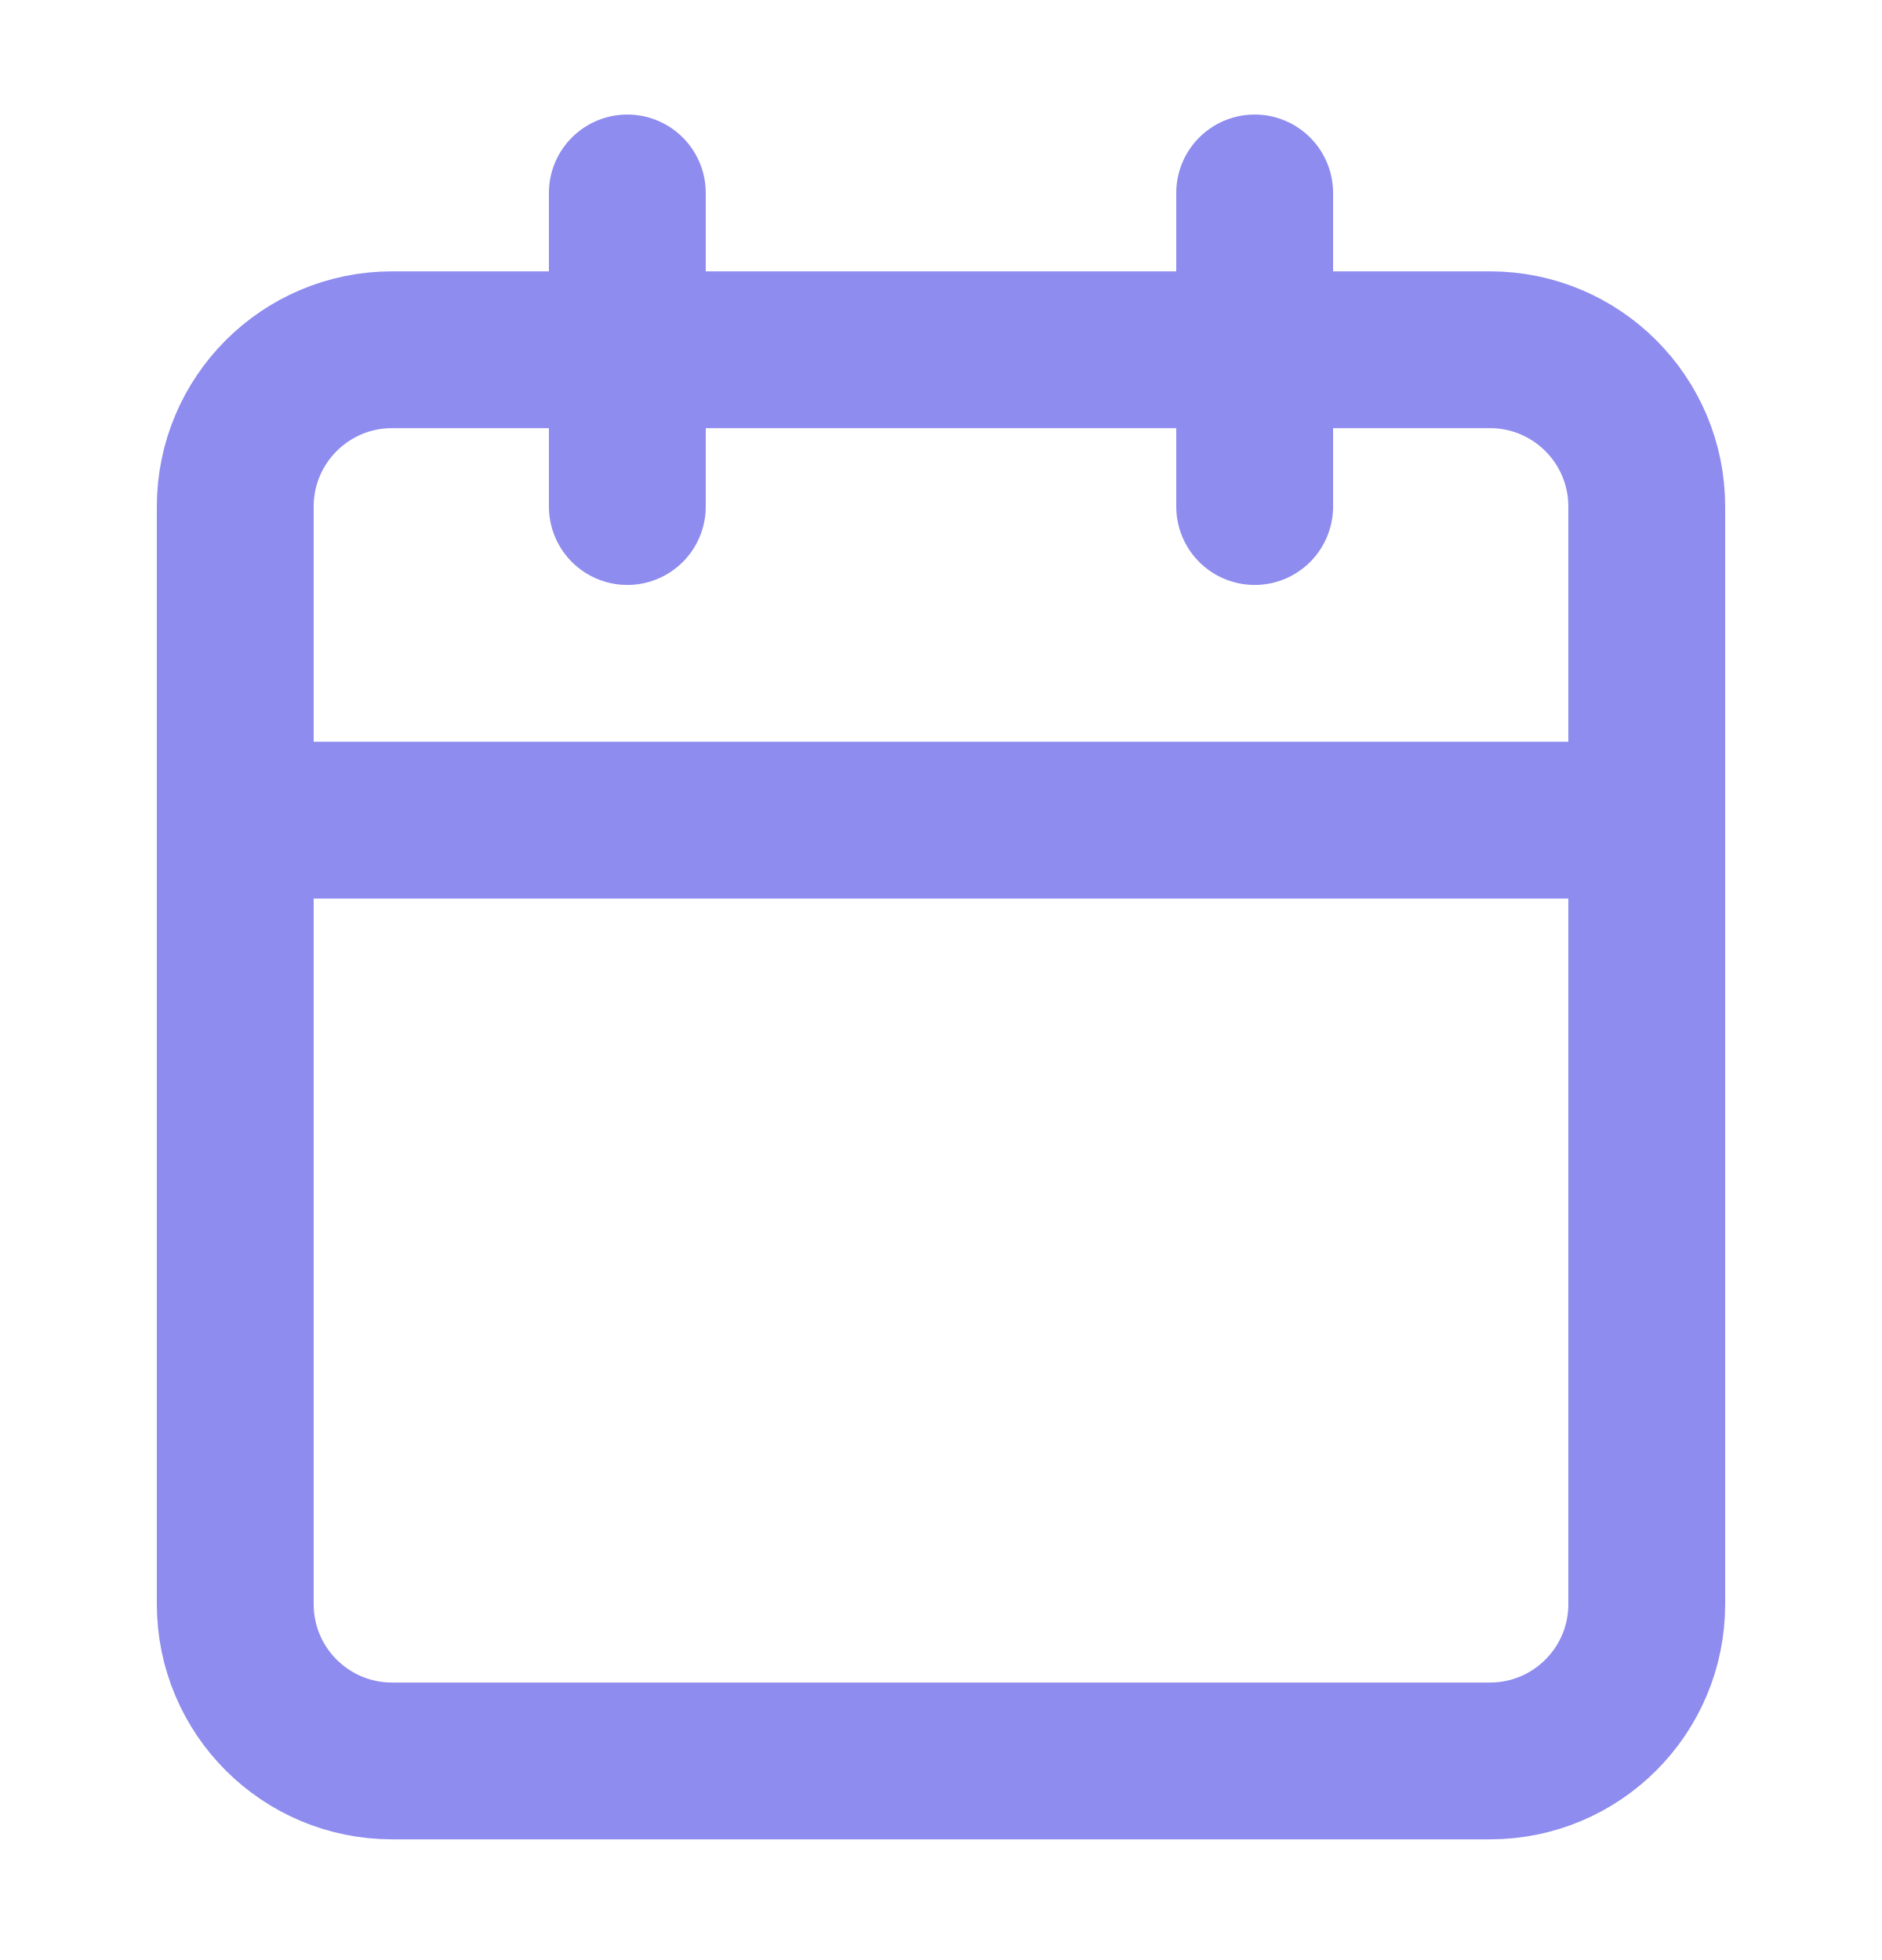
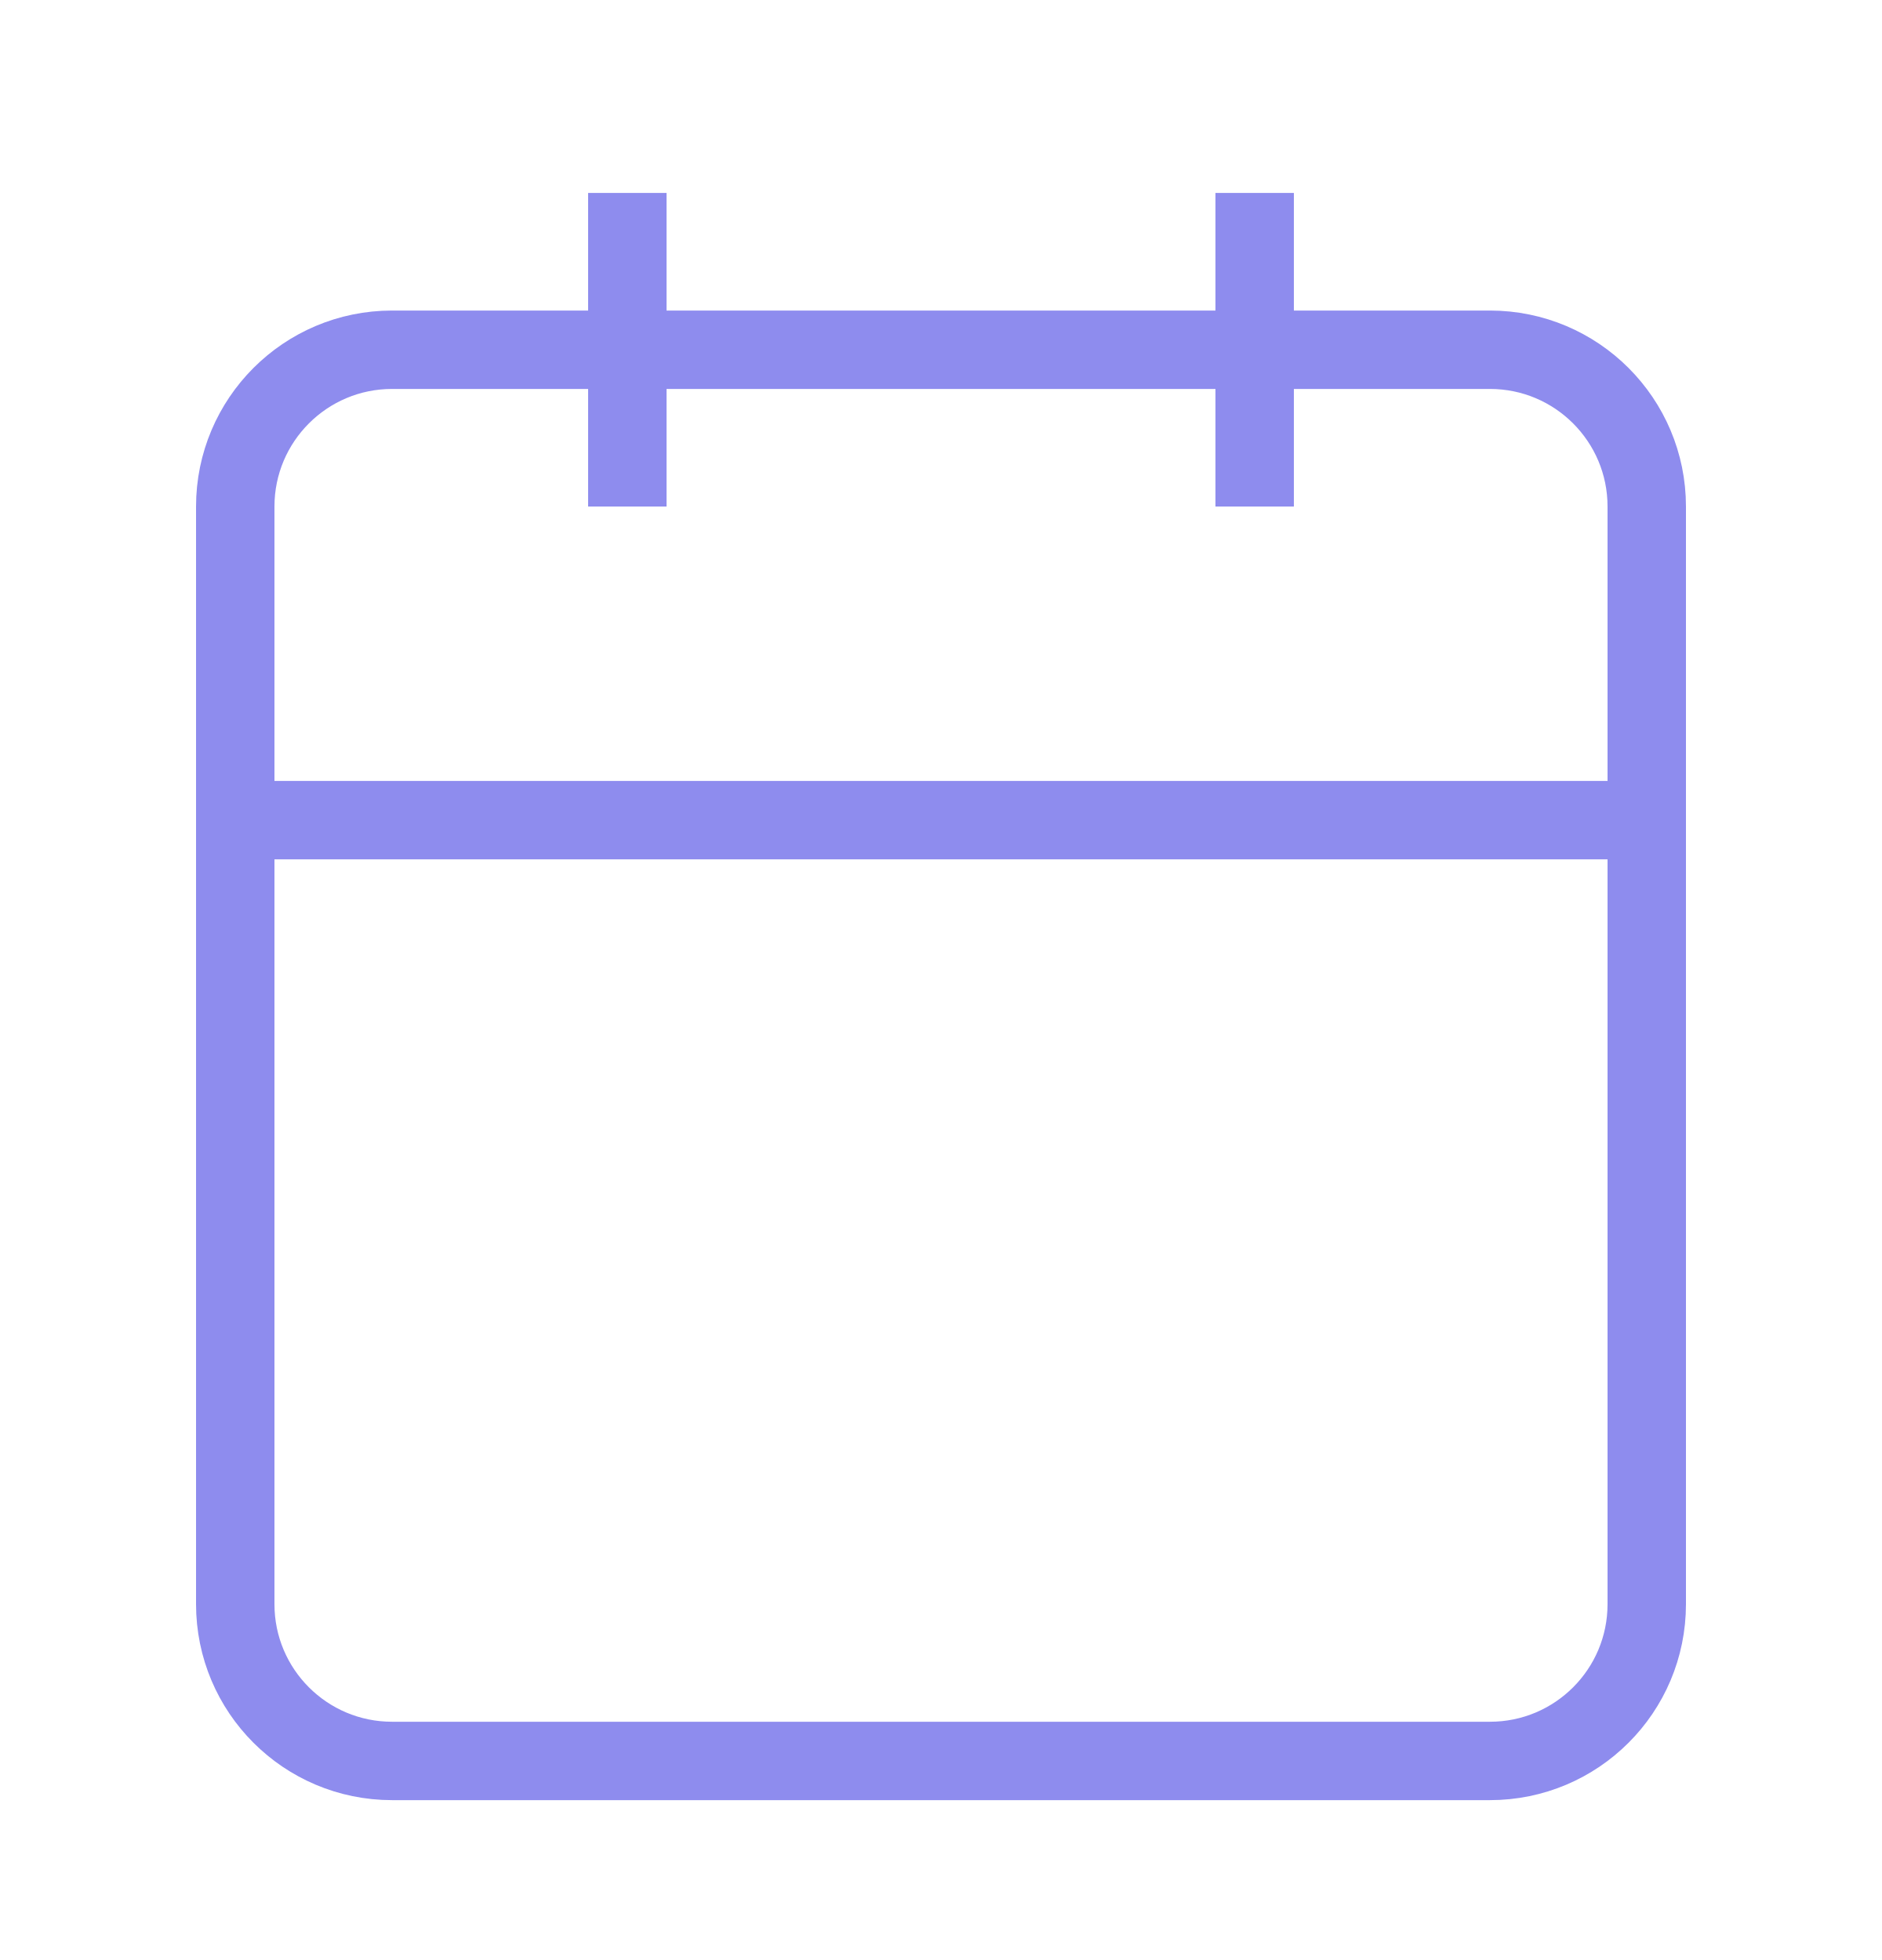
<svg xmlns="http://www.w3.org/2000/svg" width="24" height="25" viewBox="0 0 24 25" fill="none">
-   <path d="M19 4.461H5C3.895 4.461 3 5.357 3 6.461V20.461C3 21.566 3.895 22.461 5 22.461H19C20.105 22.461 21 21.566 21 20.461V6.461C21 5.357 20.105 4.461 19 4.461Z" stroke="#8E8CEE" stroke-width="2" stroke-linecap="round" stroke-linejoin="round" />
-   <path d="M16 2.461V6.461" stroke="#8E8CEE" stroke-width="2" stroke-linecap="round" stroke-linejoin="round" />
-   <path d="M8 2.461V6.461" stroke="#8E8CEE" stroke-width="2" stroke-linecap="round" stroke-linejoin="round" />
-   <path d="M3 10.461H21" stroke="#8E8CEE" stroke-width="2" stroke-linecap="round" stroke-linejoin="round" />
+   <path d="M19 4.461H5C3.895 4.461 3 5.357 3 6.461V20.461C3 21.566 3.895 22.461 5 22.461H19C20.105 22.461 21 21.566 21 20.461V6.461C21 5.357 20.105 4.461 19 4.461Z" stroke="#8E8CEE" strokeWidth="2" strokeLinecap="round" strokeLinejoin="round" />
+   <path d="M16 2.461V6.461" stroke="#8E8CEE" strokeWidth="2" strokeLinecap="round" strokeLinejoin="round" />
+   <path d="M8 2.461V6.461" stroke="#8E8CEE" strokeWidth="2" strokeLinecap="round" strokeLinejoin="round" />
+   <path d="M3 10.461H21" stroke="#8E8CEE" strokeWidth="2" strokeLinecap="round" strokeLinejoin="round" />
</svg>
